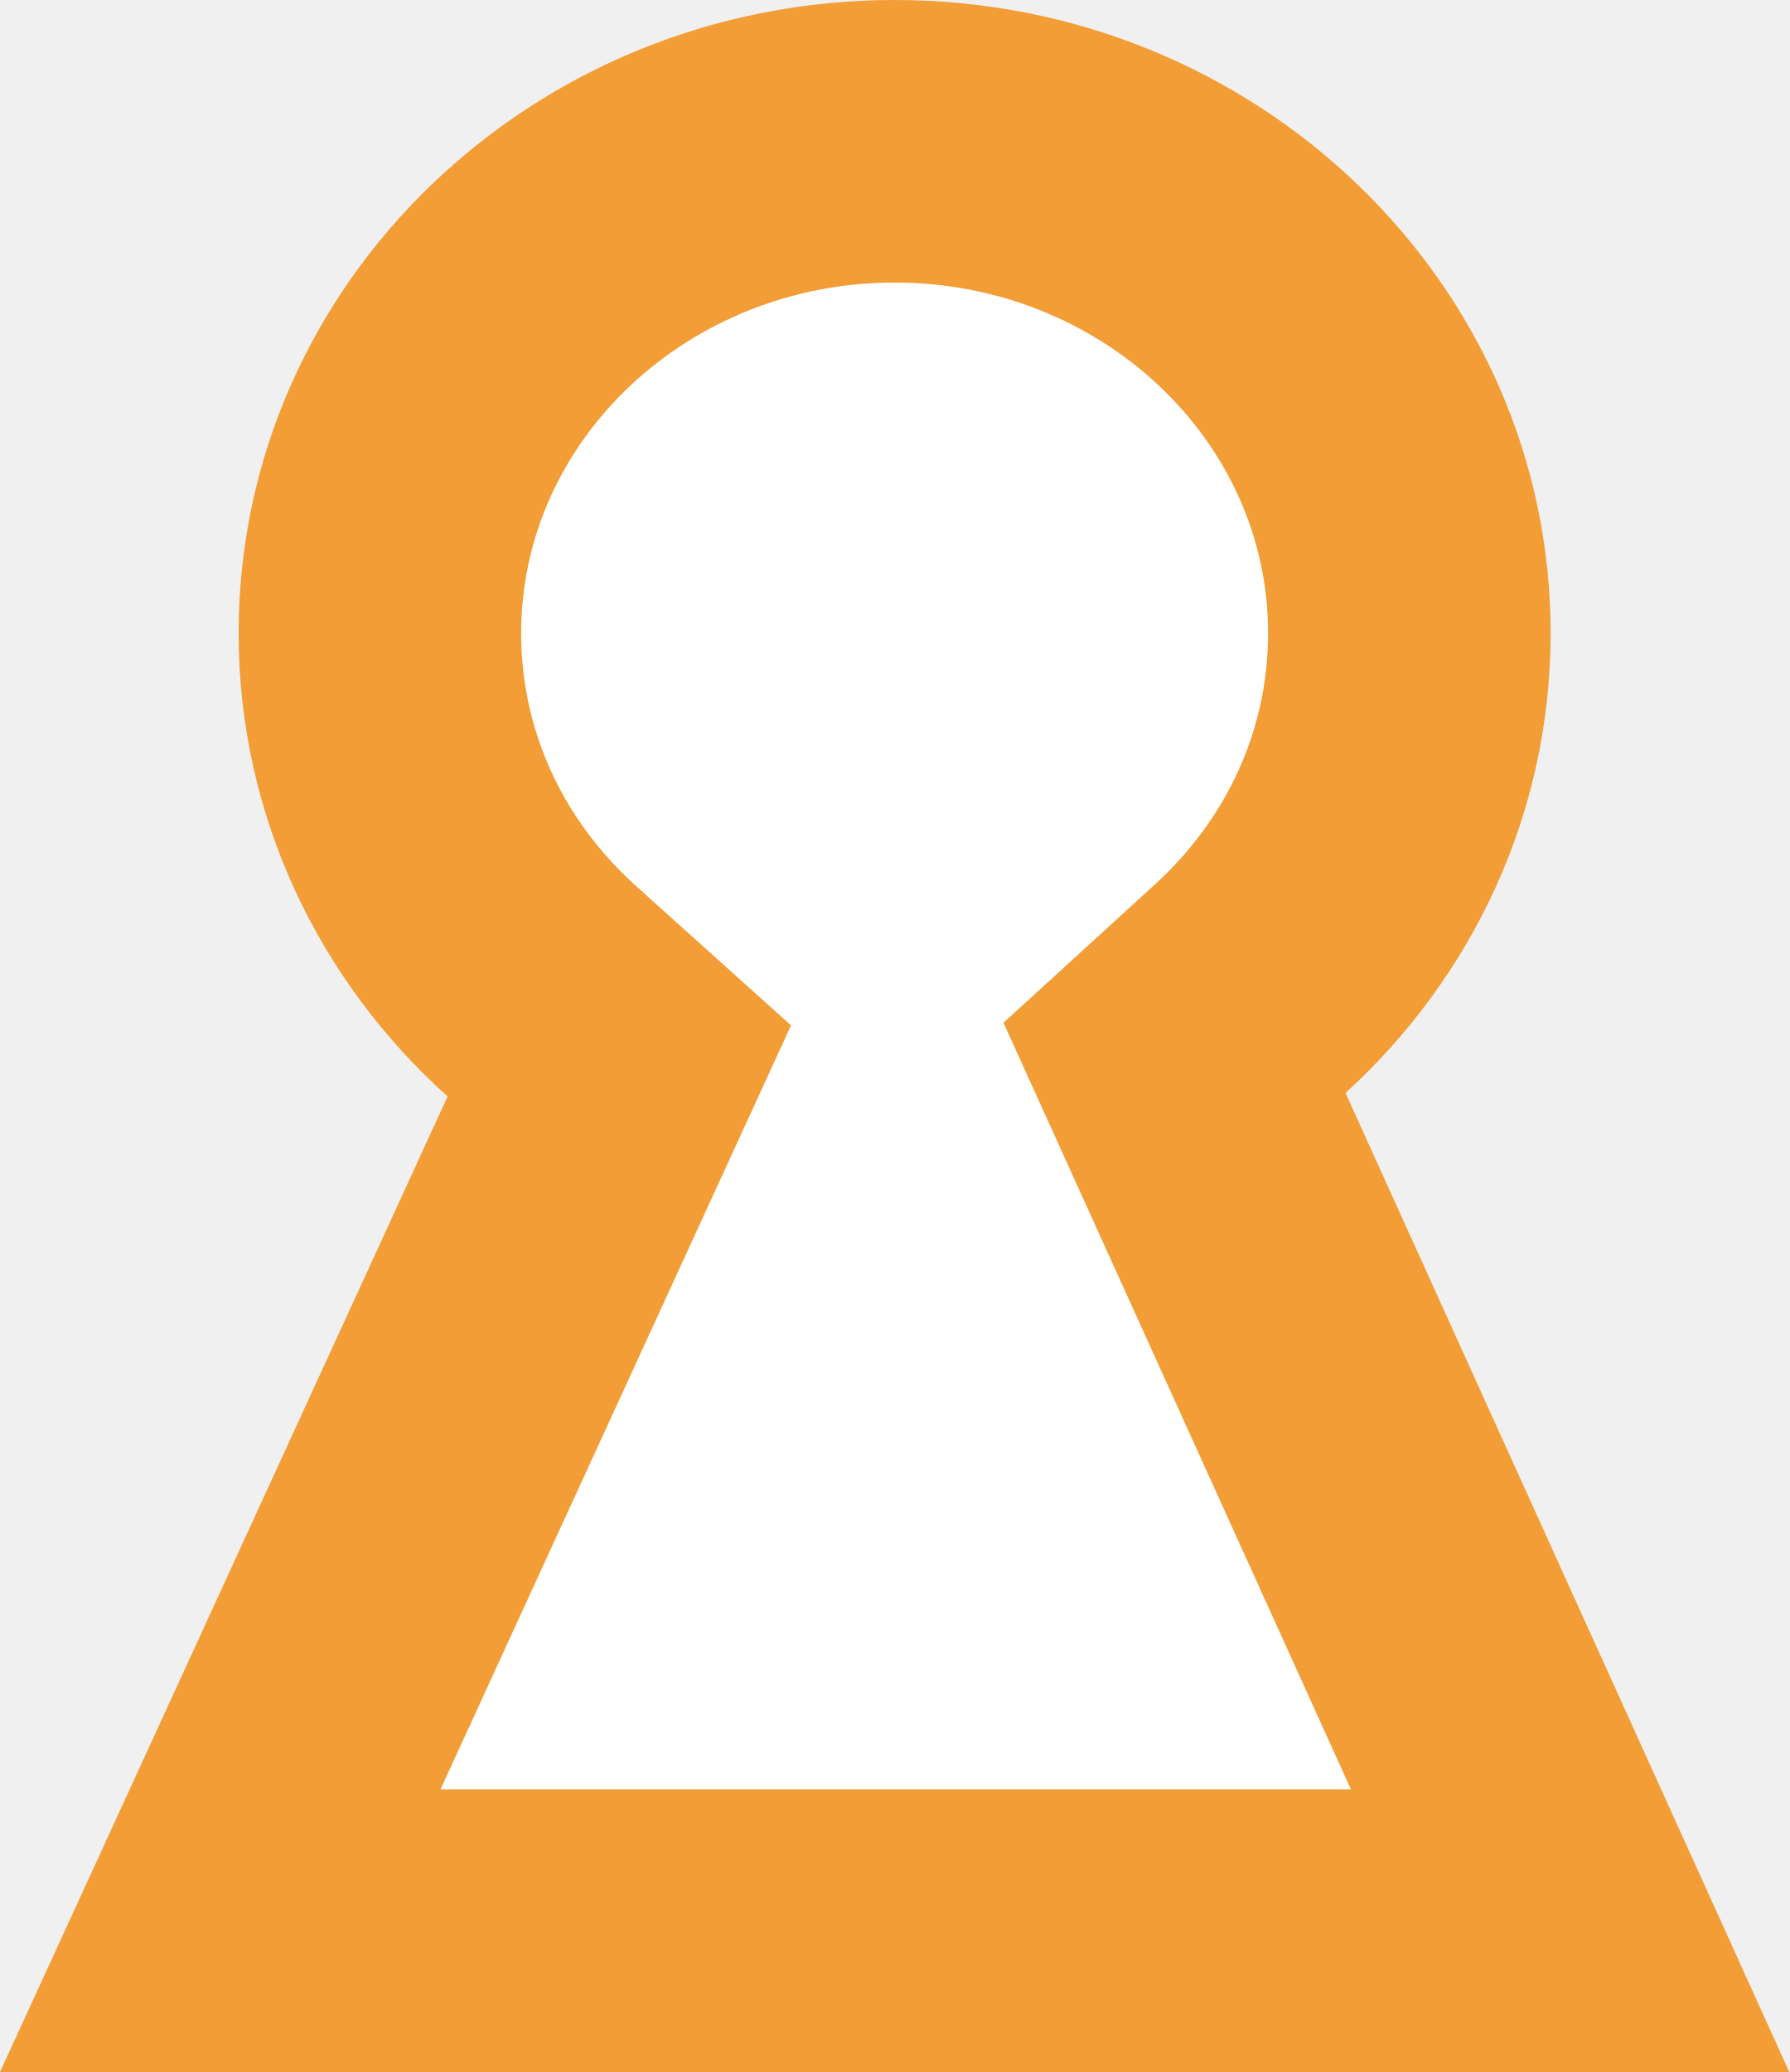
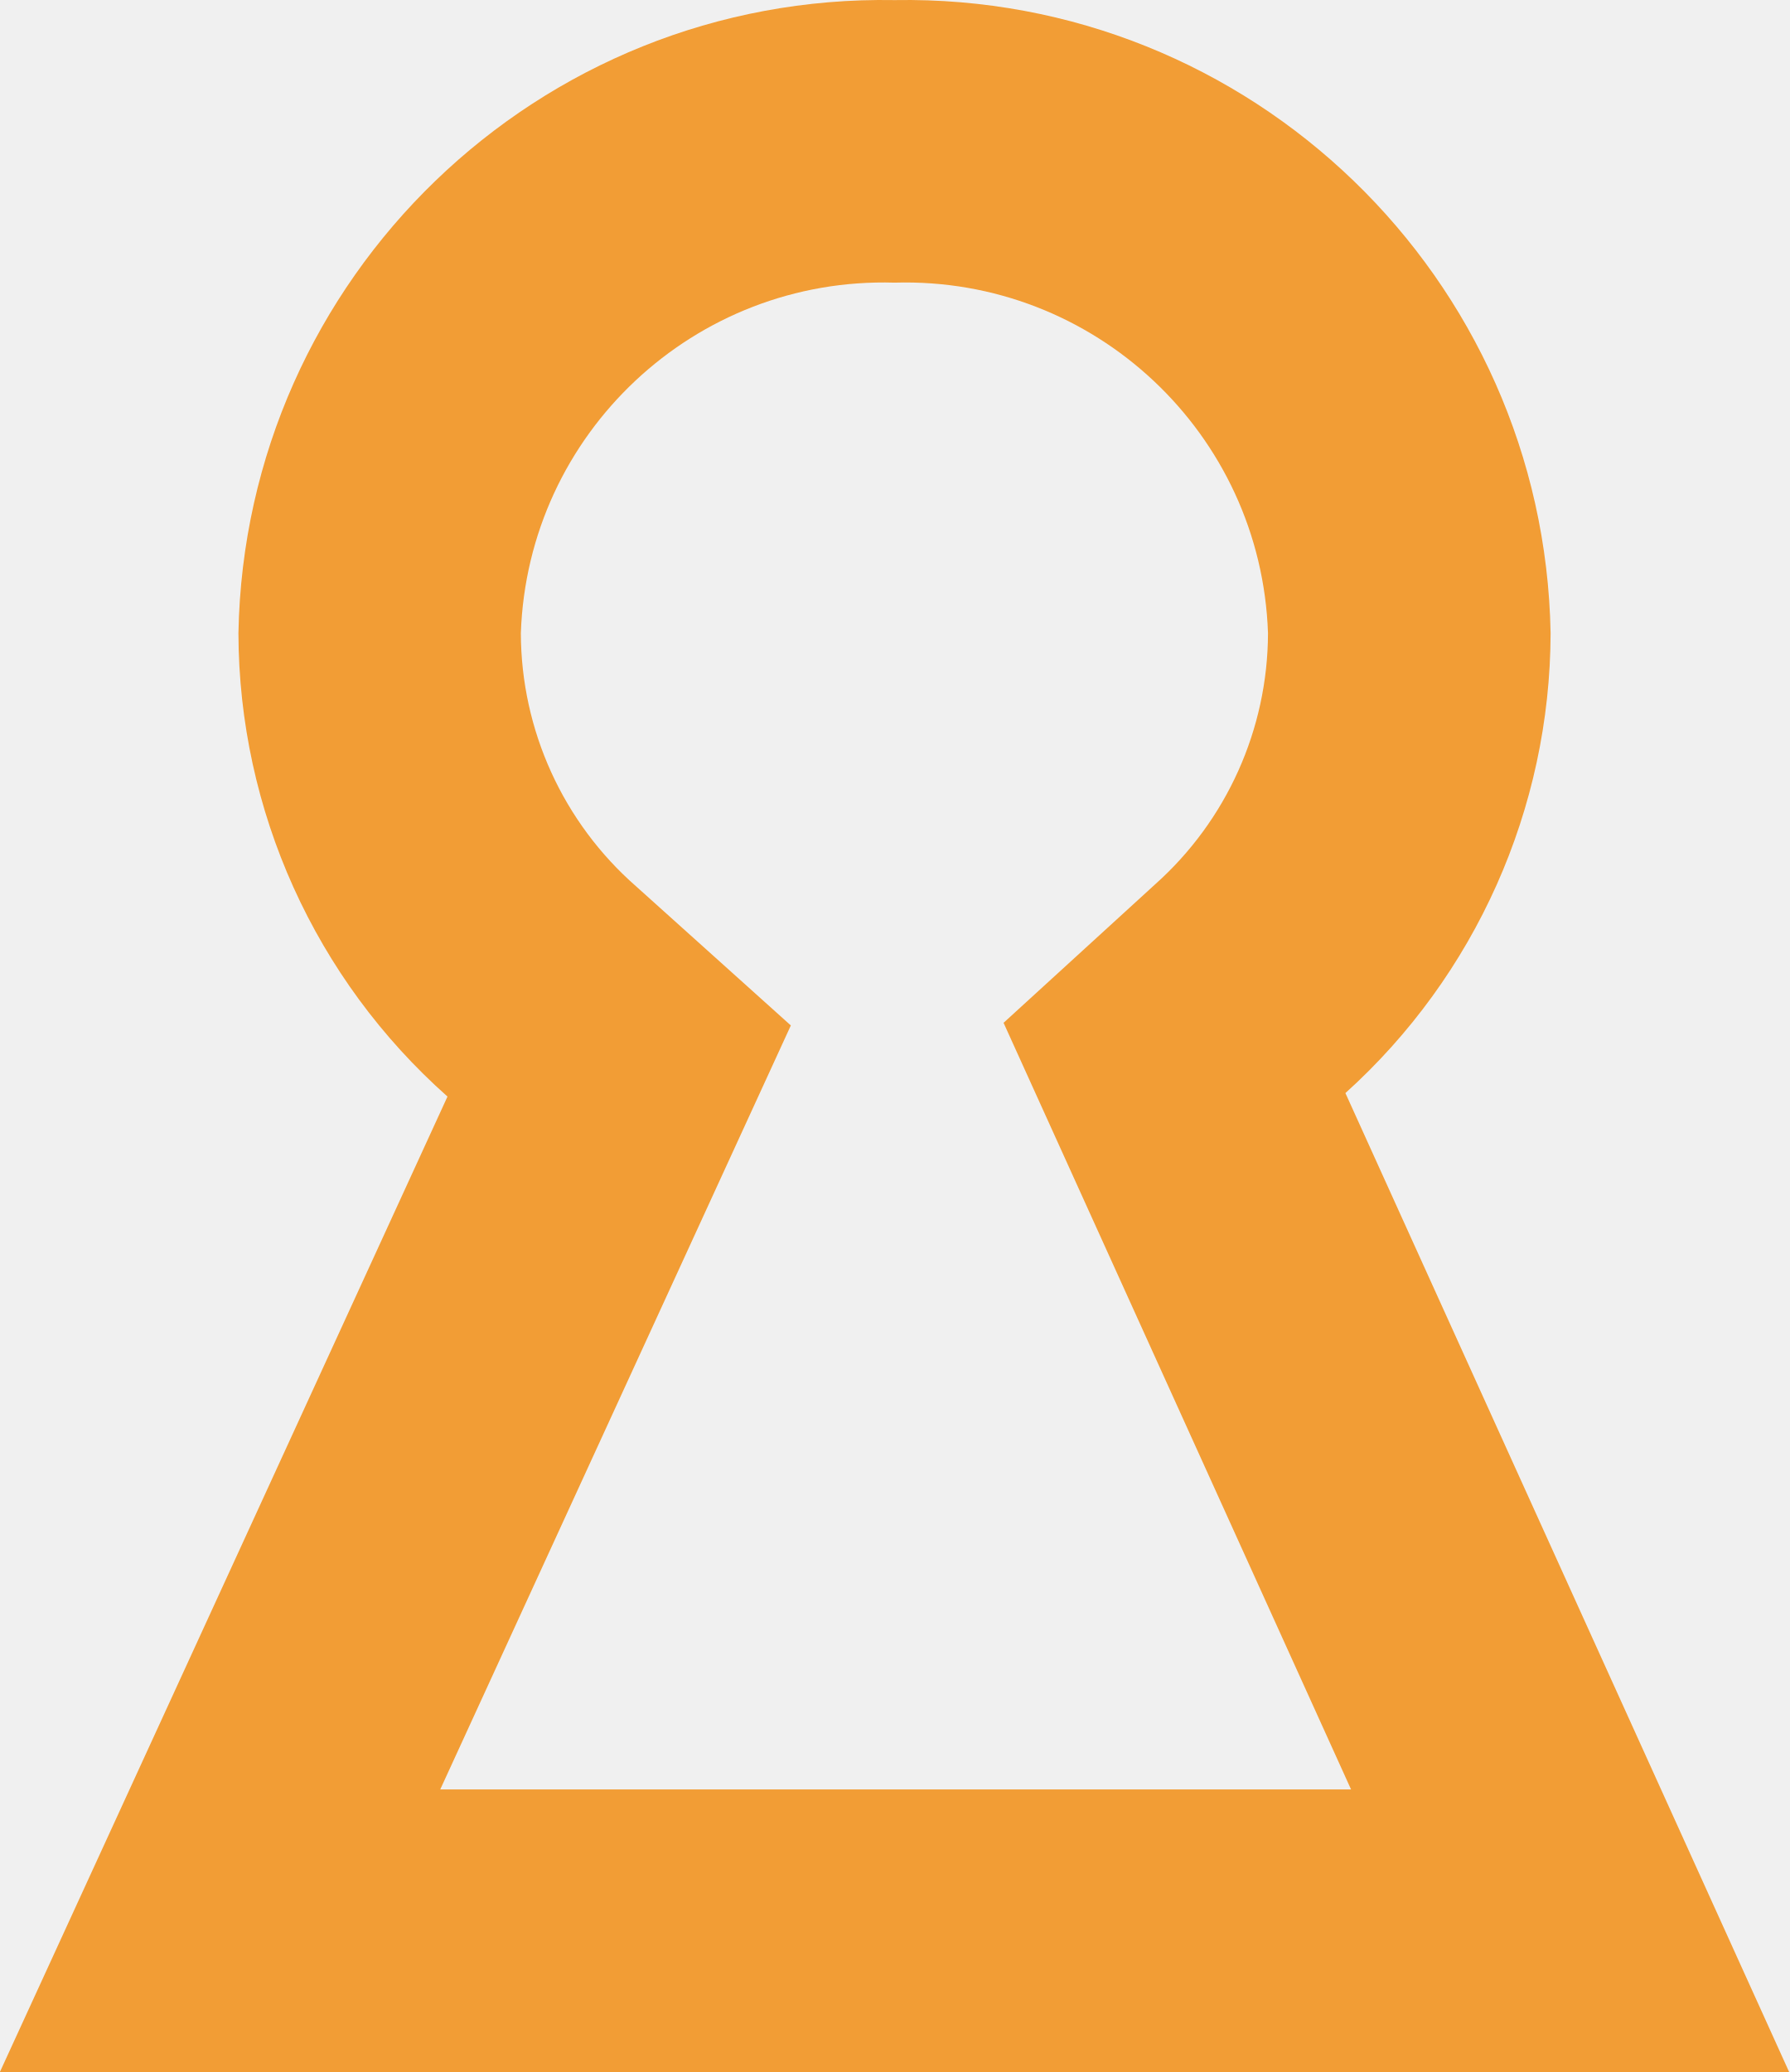
- <svg xmlns="http://www.w3.org/2000/svg" width="19" height="22" viewBox="0 0 19 22">
+ <svg xmlns="http://www.w3.org/2000/svg" width="19.001" height="22" viewBox="0 0 19.001 22">
  <defs>
-     <style>.a{fill:#fff;}.b,.c{stroke:none;}.c{fill:#f29d35;}</style>
+     <style>.a{fill:#f29d35;}</style>
  </defs>
-   <g class="a">
-     <path class="b" d="M 16.673 20.5 L 2.339 20.5 L 6.116 12.268 L 6.577 11.264 L 5.756 10.526 C 4.645 9.528 4.034 8.177 4.034 6.722 C 4.034 3.843 6.486 1.5 9.5 1.5 C 12.514 1.5 14.966 3.843 14.966 6.722 C 14.966 8.162 14.366 9.502 13.276 10.497 L 12.472 11.232 L 12.922 12.224 L 16.673 20.5 Z" />
-     <path class="c" d="M 14.346 19 L 10.656 10.859 L 12.265 9.39 C 13.04 8.682 13.466 7.735 13.466 6.722 C 13.466 4.67 11.687 3 9.5 3 C 7.313 3 5.534 4.67 5.534 6.722 C 5.534 7.746 5.968 8.701 6.758 9.411 L 8.4 10.887 L 4.677 19 L 14.346 19 M 19 22 L 0 22 L 4.753 11.642 C 3.388 10.415 2.534 8.665 2.534 6.722 C 2.534 3.01 5.652 -1.77635683940025e-15 9.5 -1.77635683940025e-15 C 13.348 -1.77635683940025e-15 16.466 3.01 16.466 6.722 C 16.466 8.645 15.63 10.38 14.288 11.605 L 19 22 Z" />
-   </g>
+   <path class="a" d="M-7638.846-3318l-3.69-8.14,1.608-1.469a3.587,3.587,0,0,0,1.2-2.668,3.855,3.855,0,0,0-3.966-3.722,3.856,3.856,0,0,0-3.968,3.722,3.586,3.586,0,0,0,1.225,2.689l1.642,1.476-3.723,8.112h9.67m4.654,3h-19l4.753-10.357a6.6,6.6,0,0,1-2.22-4.92,6.848,6.848,0,0,1,6.968-6.722,6.848,6.848,0,0,1,6.966,6.722,6.6,6.6,0,0,1-2.179,4.883Z" transform="translate(7653.193 3337)" />
</svg>
